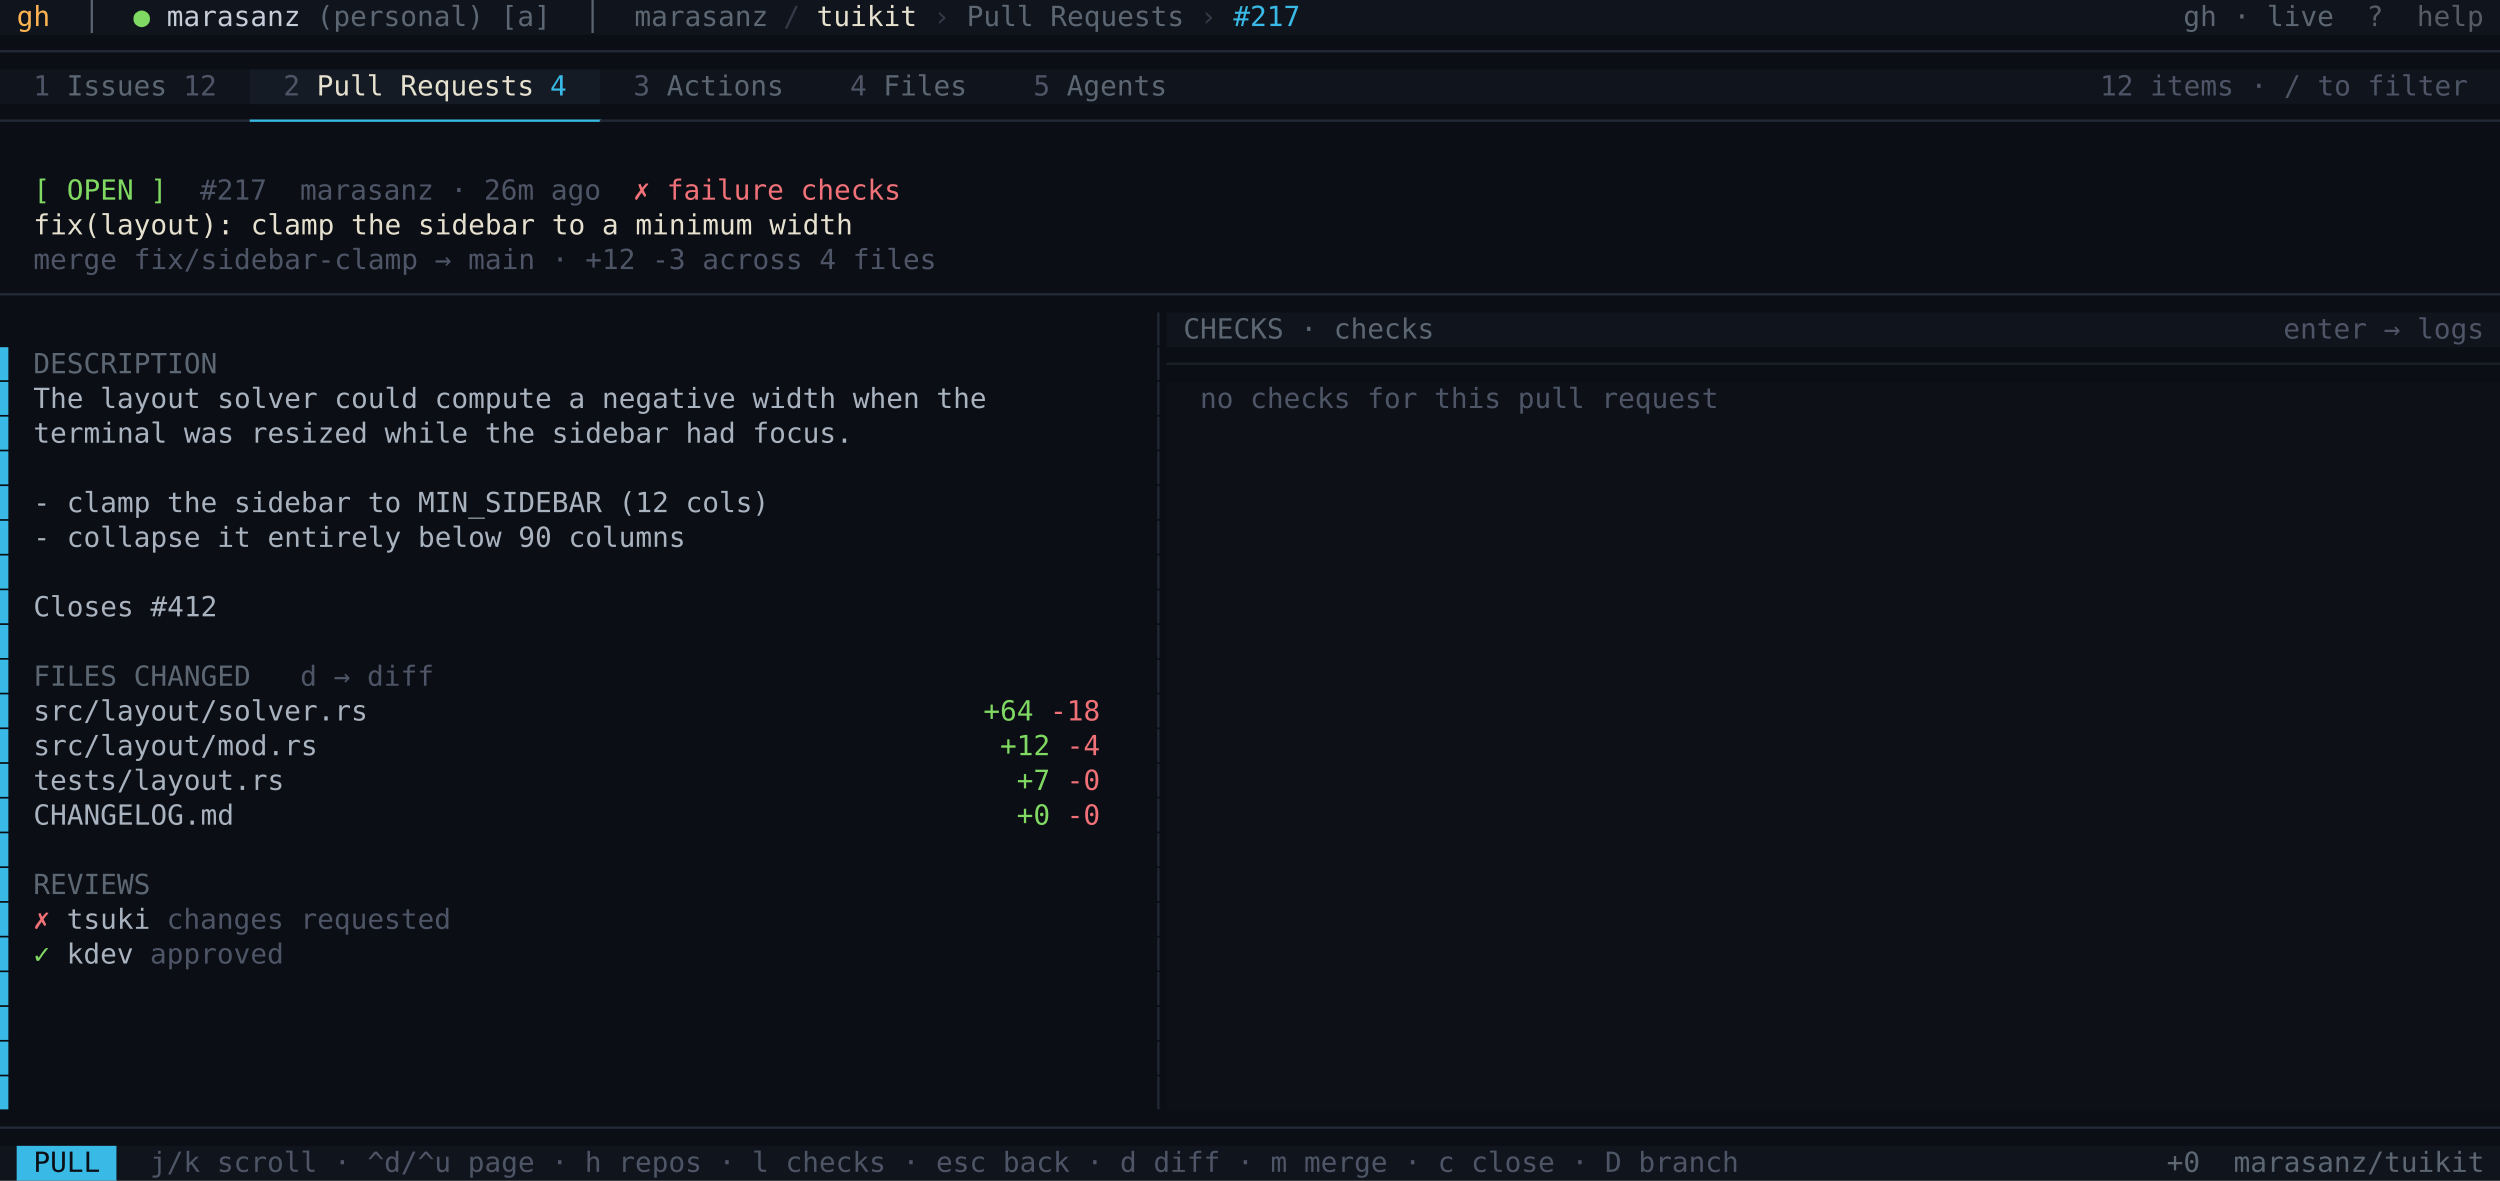
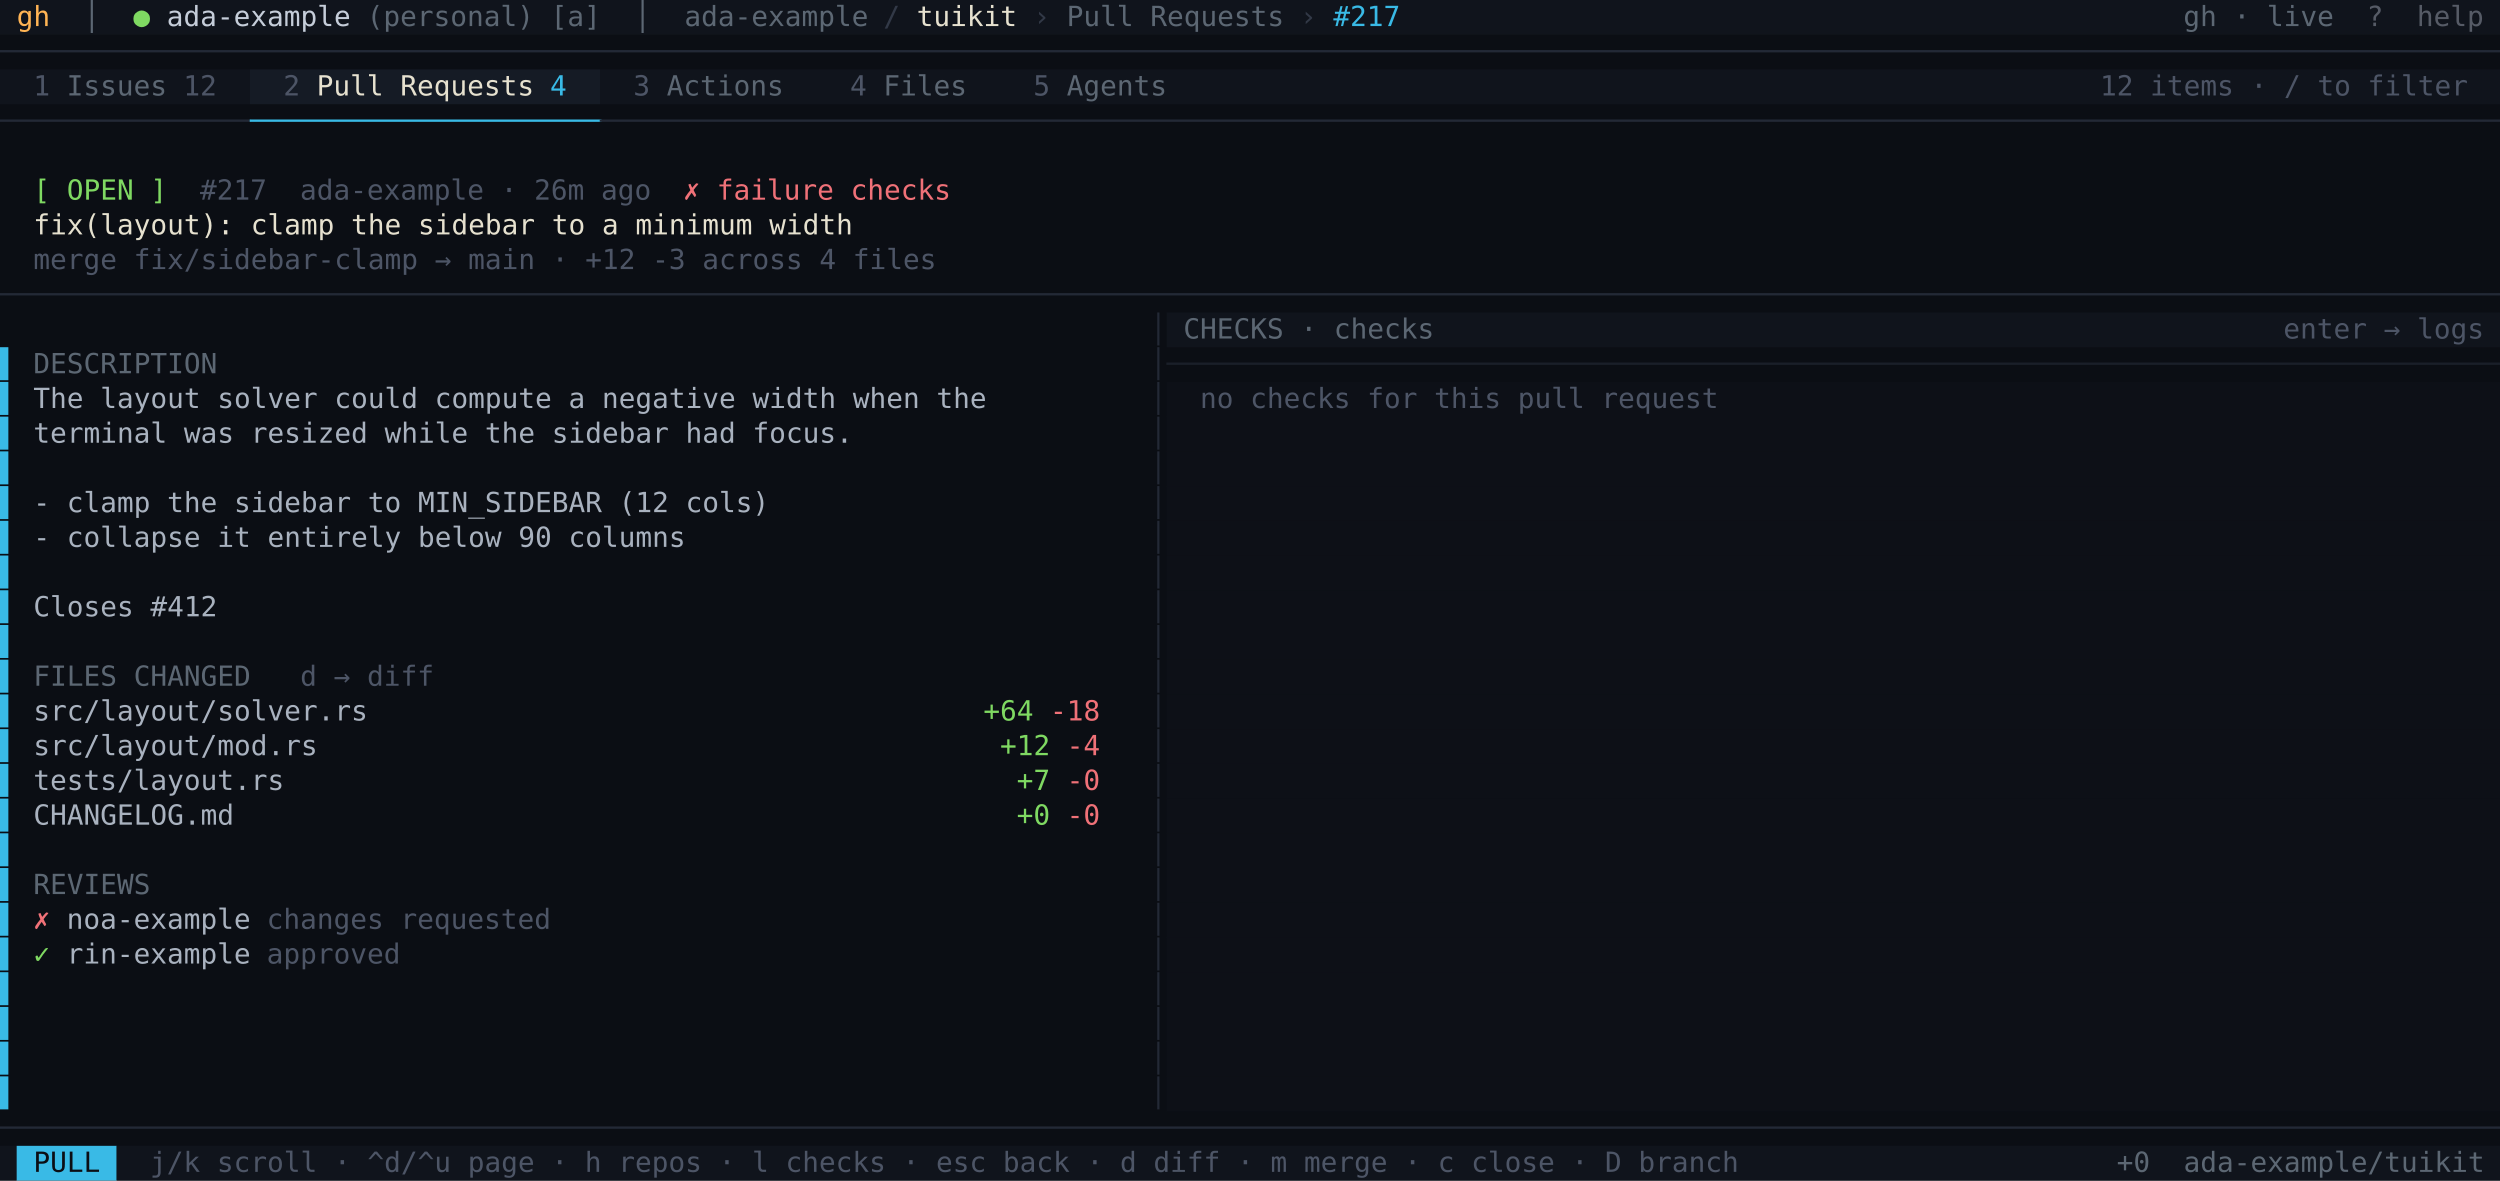
<svg xmlns="http://www.w3.org/2000/svg" width="1440" height="680" viewBox="0 0 1440 680">
  <rect width="100%" height="100%" fill="#0b0e14" />
  <g font-family="JetBrainsMono Nerd Font, JetBrains Mono, monospace" font-size="16">
    <rect x="0.0" y="0.0" width="1440.0" height="20" fill="#10141c" />
    <rect x="0.0" y="40.0" width="144.0" height="20" fill="#10141c" />
    <rect x="144.0" y="40.0" width="201.6" height="20" fill="#151b25" />
    <rect x="345.6" y="40.0" width="1094.4" height="20" fill="#10141c" />
    <rect x="672.0" y="180.0" width="768.0" height="20" fill="#10141c" />
    <rect x="672.0" y="220.0" width="768.0" height="20" fill="#0d1017" />
    <rect x="672.0" y="240.0" width="768.0" height="20" fill="#0d1017" />
    <rect x="672.0" y="260.0" width="768.0" height="20" fill="#0d1017" />
    <rect x="672.0" y="280.0" width="768.0" height="20" fill="#0d1017" />
    <rect x="672.0" y="300.0" width="768.0" height="20" fill="#0d1017" />
    <rect x="672.0" y="320.0" width="768.0" height="20" fill="#0d1017" />
    <rect x="672.0" y="340.0" width="768.0" height="20" fill="#0d1017" />
    <rect x="672.0" y="360.0" width="768.0" height="20" fill="#0d1017" />
    <rect x="672.0" y="380.0" width="768.0" height="20" fill="#0d1017" />
    <rect x="672.0" y="400.0" width="768.0" height="20" fill="#0d1017" />
    <rect x="672.0" y="420.0" width="768.0" height="20" fill="#0d1017" />
    <rect x="672.0" y="440.0" width="768.0" height="20" fill="#0d1017" />
    <rect x="672.0" y="460.0" width="768.0" height="20" fill="#0d1017" />
    <rect x="672.0" y="480.0" width="768.0" height="20" fill="#0d1017" />
    <rect x="672.0" y="500.0" width="768.0" height="20" fill="#0d1017" />
    <rect x="672.0" y="520.0" width="768.0" height="20" fill="#0d1017" />
    <rect x="672.0" y="540.0" width="768.0" height="20" fill="#0d1017" />
    <rect x="672.0" y="560.0" width="768.0" height="20" fill="#0d1017" />
    <rect x="672.0" y="580.0" width="768.0" height="20" fill="#0d1017" />
    <rect x="672.0" y="600.0" width="768.0" height="20" fill="#0d1017" />
    <rect x="672.0" y="620.0" width="768.0" height="20" fill="#0d1017" />
    <rect x="0.0" y="660.0" width="9.6" height="20" fill="#10141c" />
    <rect x="9.6" y="660.0" width="57.6" height="20" fill="#39bae6" />
    <rect x="67.2" y="660.0" width="1372.8" height="20" fill="#10141c" />
    <text x="9.6" y="15.0" fill="#ffb454" xml:space="preserve">gh</text>
    <text x="28.8" y="15.0" fill="#5c6773" xml:space="preserve">  │  </text>
    <text x="76.8" y="15.0" fill="#7fd962" xml:space="preserve">●</text>
-     <text x="86.4" y="15.0" fill="#c5cdd9" xml:space="preserve"> marasanz </text>
-     <text x="182.4" y="15.0" fill="#5c6773" xml:space="preserve">(personal) [a]  │  marasanz</text>
-     <text x="451.2" y="15.0" fill="#323947" xml:space="preserve">/</text>
-     <text x="470.4" y="15.0" fill="#e6e1cf" xml:space="preserve">tuikit</text>
-     <text x="537.6" y="15.0" fill="#323947" xml:space="preserve">›</text>
-     <text x="556.8" y="15.0" fill="#5c6773" xml:space="preserve">Pull Requests</text>
-     <text x="691.2" y="15.0" fill="#323947" xml:space="preserve">›</text>
-     <text x="710.4" y="15.0" fill="#39bae6" xml:space="preserve">#217</text>
+     <text x="86.4" y="15.0" fill="#c5cdd9" xml:space="preserve"> ada-example </text>
+     <text x="211.2" y="15.0" fill="#5c6773" xml:space="preserve">(personal) [a]  │  ada-example</text>
+     <text x="508.8" y="15.0" fill="#323947" xml:space="preserve">/</text>
+     <text x="528.0" y="15.0" fill="#e6e1cf" xml:space="preserve">tuikit</text>
+     <text x="595.2" y="15.0" fill="#323947" xml:space="preserve">›</text>
+     <text x="614.4" y="15.0" fill="#5c6773" xml:space="preserve">Pull Requests</text>
+     <text x="748.8" y="15.0" fill="#323947" xml:space="preserve">›</text>
+     <text x="768.0" y="15.0" fill="#39bae6" xml:space="preserve">#217</text>
    <text x="1257.6" y="15.0" fill="#5c6773" xml:space="preserve">gh · live</text>
    <text x="1363.2" y="15.0" fill="#565b66" xml:space="preserve">?  help</text>
    <text x="0.0" y="35.0" fill="#232936" xml:space="preserve">──────────────────────────────────────────────────────────────────────────────────────────────────────────────────────────────────────────────────────</text>
    <text x="19.2" y="55.0" fill="#4d5566" xml:space="preserve">1</text>
    <text x="38.4" y="55.0" fill="#5c6773" xml:space="preserve">Issues</text>
    <text x="105.6" y="55.0" fill="#4d5566" xml:space="preserve">12</text>
    <text x="163.2" y="55.0" fill="#4d5566" xml:space="preserve">2</text>
    <text x="182.4" y="55.0" fill="#e6e1cf" xml:space="preserve">Pull Requests</text>
    <text x="316.8" y="55.0" fill="#39bae6" xml:space="preserve">4</text>
    <text x="364.8" y="55.0" fill="#4d5566" xml:space="preserve">3</text>
    <text x="384.0" y="55.0" fill="#5c6773" xml:space="preserve">Actions</text>
    <text x="489.6" y="55.0" fill="#4d5566" xml:space="preserve">4</text>
    <text x="508.8" y="55.0" fill="#5c6773" xml:space="preserve">Files</text>
    <text x="595.2" y="55.0" fill="#4d5566" xml:space="preserve">5</text>
    <text x="614.4" y="55.0" fill="#5c6773" xml:space="preserve">Agents</text>
    <text x="1209.6" y="55.0" fill="#4d5566" xml:space="preserve">12 items · / to filter</text>
    <text x="0.0" y="75.0" fill="#232936" xml:space="preserve">───────────────</text>
    <text x="144.0" y="75.0" fill="#39bae6" xml:space="preserve">─────────────────────</text>
    <text x="345.6" y="75.0" fill="#232936" xml:space="preserve">──────────────────────────────────────────────────────────────────────────────────────────────────────────────────</text>
    <text x="19.2" y="115.0" fill="#7fd962" xml:space="preserve">[ OPEN ]</text>
    <text x="115.2" y="115.0" fill="#4d5566" xml:space="preserve">#217</text>
-     <text x="172.8" y="115.0" fill="#4d5566" xml:space="preserve">marasanz · 26m ago</text>
-     <text x="364.8" y="115.0" fill="#f07178" xml:space="preserve">✗ failure checks</text>
+     <text x="172.8" y="115.0" fill="#4d5566" xml:space="preserve">ada-example · 26m ago</text>
+     <text x="393.6" y="115.0" fill="#f07178" xml:space="preserve">✗ failure checks</text>
    <text x="19.2" y="135.0" fill="#e6e1cf" xml:space="preserve">fix(layout): clamp the sidebar to a minimum width</text>
    <text x="19.2" y="155.0" fill="#4d5566" xml:space="preserve">merge fix/sidebar-clamp → main · +12 -3 across 4 files</text>
    <text x="0.0" y="175.0" fill="#232936" xml:space="preserve">──────────────────────────────────────────────────────────────────────────────────────────────────────────────────────────────────────────────────────</text>
    <text x="662.4" y="195.0" fill="#232936" xml:space="preserve">│</text>
    <text x="681.6" y="195.0" fill="#5c6773" xml:space="preserve">CHECKS · checks</text>
    <text x="1315.2" y="195.0" fill="#4d5566" xml:space="preserve">enter → logs</text>
    <text x="0.0" y="215.0" fill="#39bae6" xml:space="preserve">▌</text>
    <text x="19.2" y="215.0" fill="#5c6773" xml:space="preserve">DESCRIPTION</text>
    <text x="662.4" y="215.0" fill="#232936" xml:space="preserve">│</text>
    <text x="672.0" y="215.0" fill="#1a1f29" xml:space="preserve">────────────────────────────────────────────────────────────────────────────────</text>
    <text x="0.0" y="235.0" fill="#39bae6" xml:space="preserve">▌</text>
    <text x="19.2" y="235.0" fill="#a9b2bf" xml:space="preserve">The layout solver could compute a negative width when the</text>
    <text x="662.4" y="235.0" fill="#232936" xml:space="preserve">│</text>
    <text x="691.2" y="235.0" fill="#4d5566" xml:space="preserve">no checks for this pull request</text>
    <text x="0.0" y="255.0" fill="#39bae6" xml:space="preserve">▌</text>
    <text x="19.2" y="255.0" fill="#a9b2bf" xml:space="preserve">terminal was resized while the sidebar had focus.</text>
    <text x="662.4" y="255.0" fill="#232936" xml:space="preserve">│</text>
    <text x="0.0" y="275.0" fill="#39bae6" xml:space="preserve">▌</text>
    <text x="662.4" y="275.0" fill="#232936" xml:space="preserve">│</text>
    <text x="0.0" y="295.0" fill="#39bae6" xml:space="preserve">▌</text>
    <text x="19.2" y="295.0" fill="#a9b2bf" xml:space="preserve">- clamp the sidebar to MIN_SIDEBAR (12 cols)</text>
    <text x="662.4" y="295.0" fill="#232936" xml:space="preserve">│</text>
    <text x="0.0" y="315.0" fill="#39bae6" xml:space="preserve">▌</text>
    <text x="19.2" y="315.0" fill="#a9b2bf" xml:space="preserve">- collapse it entirely below 90 columns</text>
    <text x="662.4" y="315.0" fill="#232936" xml:space="preserve">│</text>
    <text x="0.0" y="335.0" fill="#39bae6" xml:space="preserve">▌</text>
    <text x="662.4" y="335.0" fill="#232936" xml:space="preserve">│</text>
    <text x="0.0" y="355.0" fill="#39bae6" xml:space="preserve">▌</text>
    <text x="19.2" y="355.0" fill="#a9b2bf" xml:space="preserve">Closes #412</text>
    <text x="662.4" y="355.0" fill="#232936" xml:space="preserve">│</text>
    <text x="0.0" y="375.0" fill="#39bae6" xml:space="preserve">▌</text>
    <text x="662.4" y="375.0" fill="#232936" xml:space="preserve">│</text>
    <text x="0.0" y="395.0" fill="#39bae6" xml:space="preserve">▌</text>
    <text x="19.2" y="395.0" fill="#5c6773" xml:space="preserve">FILES CHANGED</text>
    <text x="144.0" y="395.0" fill="#4d5566" xml:space="preserve">   d → diff</text>
    <text x="662.4" y="395.0" fill="#232936" xml:space="preserve">│</text>
    <text x="0.0" y="415.0" fill="#39bae6" xml:space="preserve">▌</text>
    <text x="19.2" y="415.0" fill="#a9b2bf" xml:space="preserve">src/layout/solver.rs                                    </text>
    <text x="566.4" y="415.0" fill="#7fd962" xml:space="preserve">+64</text>
    <text x="604.8" y="415.0" fill="#f07178" xml:space="preserve">-18</text>
    <text x="662.4" y="415.0" fill="#232936" xml:space="preserve">│</text>
    <text x="0.0" y="435.0" fill="#39bae6" xml:space="preserve">▌</text>
    <text x="19.2" y="435.0" fill="#a9b2bf" xml:space="preserve">src/layout/mod.rs                                        </text>
    <text x="576.0" y="435.0" fill="#7fd962" xml:space="preserve">+12</text>
    <text x="614.4" y="435.0" fill="#f07178" xml:space="preserve">-4</text>
    <text x="662.4" y="435.0" fill="#232936" xml:space="preserve">│</text>
    <text x="0.0" y="455.0" fill="#39bae6" xml:space="preserve">▌</text>
    <text x="19.2" y="455.0" fill="#a9b2bf" xml:space="preserve">tests/layout.rs                                           </text>
    <text x="585.6" y="455.0" fill="#7fd962" xml:space="preserve">+7</text>
    <text x="614.4" y="455.0" fill="#f07178" xml:space="preserve">-0</text>
    <text x="662.4" y="455.0" fill="#232936" xml:space="preserve">│</text>
    <text x="0.0" y="475.0" fill="#39bae6" xml:space="preserve">▌</text>
    <text x="19.2" y="475.0" fill="#a9b2bf" xml:space="preserve">CHANGELOG.md                                              </text>
    <text x="585.6" y="475.0" fill="#7fd962" xml:space="preserve">+0</text>
    <text x="614.4" y="475.0" fill="#f07178" xml:space="preserve">-0</text>
    <text x="662.4" y="475.0" fill="#232936" xml:space="preserve">│</text>
    <text x="0.0" y="495.0" fill="#39bae6" xml:space="preserve">▌</text>
    <text x="662.4" y="495.0" fill="#232936" xml:space="preserve">│</text>
    <text x="0.0" y="515.0" fill="#39bae6" xml:space="preserve">▌</text>
    <text x="19.2" y="515.0" fill="#5c6773" xml:space="preserve">REVIEWS</text>
    <text x="662.4" y="515.0" fill="#232936" xml:space="preserve">│</text>
    <text x="0.0" y="535.0" fill="#39bae6" xml:space="preserve">▌</text>
    <text x="19.2" y="535.0" fill="#f07178" xml:space="preserve">✗ </text>
-     <text x="38.4" y="535.0" fill="#a9b2bf" xml:space="preserve">tsuki </text>
-     <text x="96.0" y="535.0" fill="#4d5566" xml:space="preserve">changes requested</text>
+     <text x="38.4" y="535.0" fill="#a9b2bf" xml:space="preserve">noa-example </text>
+     <text x="153.6" y="535.0" fill="#4d5566" xml:space="preserve">changes requested</text>
    <text x="662.4" y="535.0" fill="#232936" xml:space="preserve">│</text>
    <text x="0.0" y="555.0" fill="#39bae6" xml:space="preserve">▌</text>
    <text x="19.2" y="555.0" fill="#7fd962" xml:space="preserve">✓ </text>
-     <text x="38.4" y="555.0" fill="#a9b2bf" xml:space="preserve">kdev </text>
-     <text x="86.4" y="555.0" fill="#4d5566" xml:space="preserve">approved</text>
+     <text x="38.4" y="555.0" fill="#a9b2bf" xml:space="preserve">rin-example </text>
+     <text x="153.6" y="555.0" fill="#4d5566" xml:space="preserve">approved</text>
    <text x="662.4" y="555.0" fill="#232936" xml:space="preserve">│</text>
    <text x="0.0" y="575.0" fill="#39bae6" xml:space="preserve">▌</text>
    <text x="662.4" y="575.0" fill="#232936" xml:space="preserve">│</text>
    <text x="0.0" y="595.0" fill="#39bae6" xml:space="preserve">▌</text>
    <text x="662.4" y="595.0" fill="#232936" xml:space="preserve">│</text>
    <text x="0.0" y="615.0" fill="#39bae6" xml:space="preserve">▌</text>
    <text x="662.4" y="615.0" fill="#232936" xml:space="preserve">│</text>
    <text x="0.0" y="635.0" fill="#39bae6" xml:space="preserve">▌</text>
    <text x="662.4" y="635.0" fill="#232936" xml:space="preserve">│</text>
    <text x="0.0" y="655.0" fill="#232936" xml:space="preserve">──────────────────────────────────────────────────────────────────────────────────────────────────────────────────────────────────────────────────────</text>
    <text x="9.6" y="675.0" fill="#0b0e14" xml:space="preserve"> PULL </text>
    <text x="86.4" y="675.0" fill="#4d5566" xml:space="preserve">j/k scroll · ^d/^u page · h repos · l checks · esc back · d diff · m merge · c close · D branch</text>
-     <text x="1248.0" y="675.0" fill="#5c6773" xml:space="preserve">+0  marasanz/tuikit</text>
+     <text x="1219.2" y="675.0" fill="#5c6773" xml:space="preserve">+0  ada-example/tuikit</text>
  </g>
</svg>
